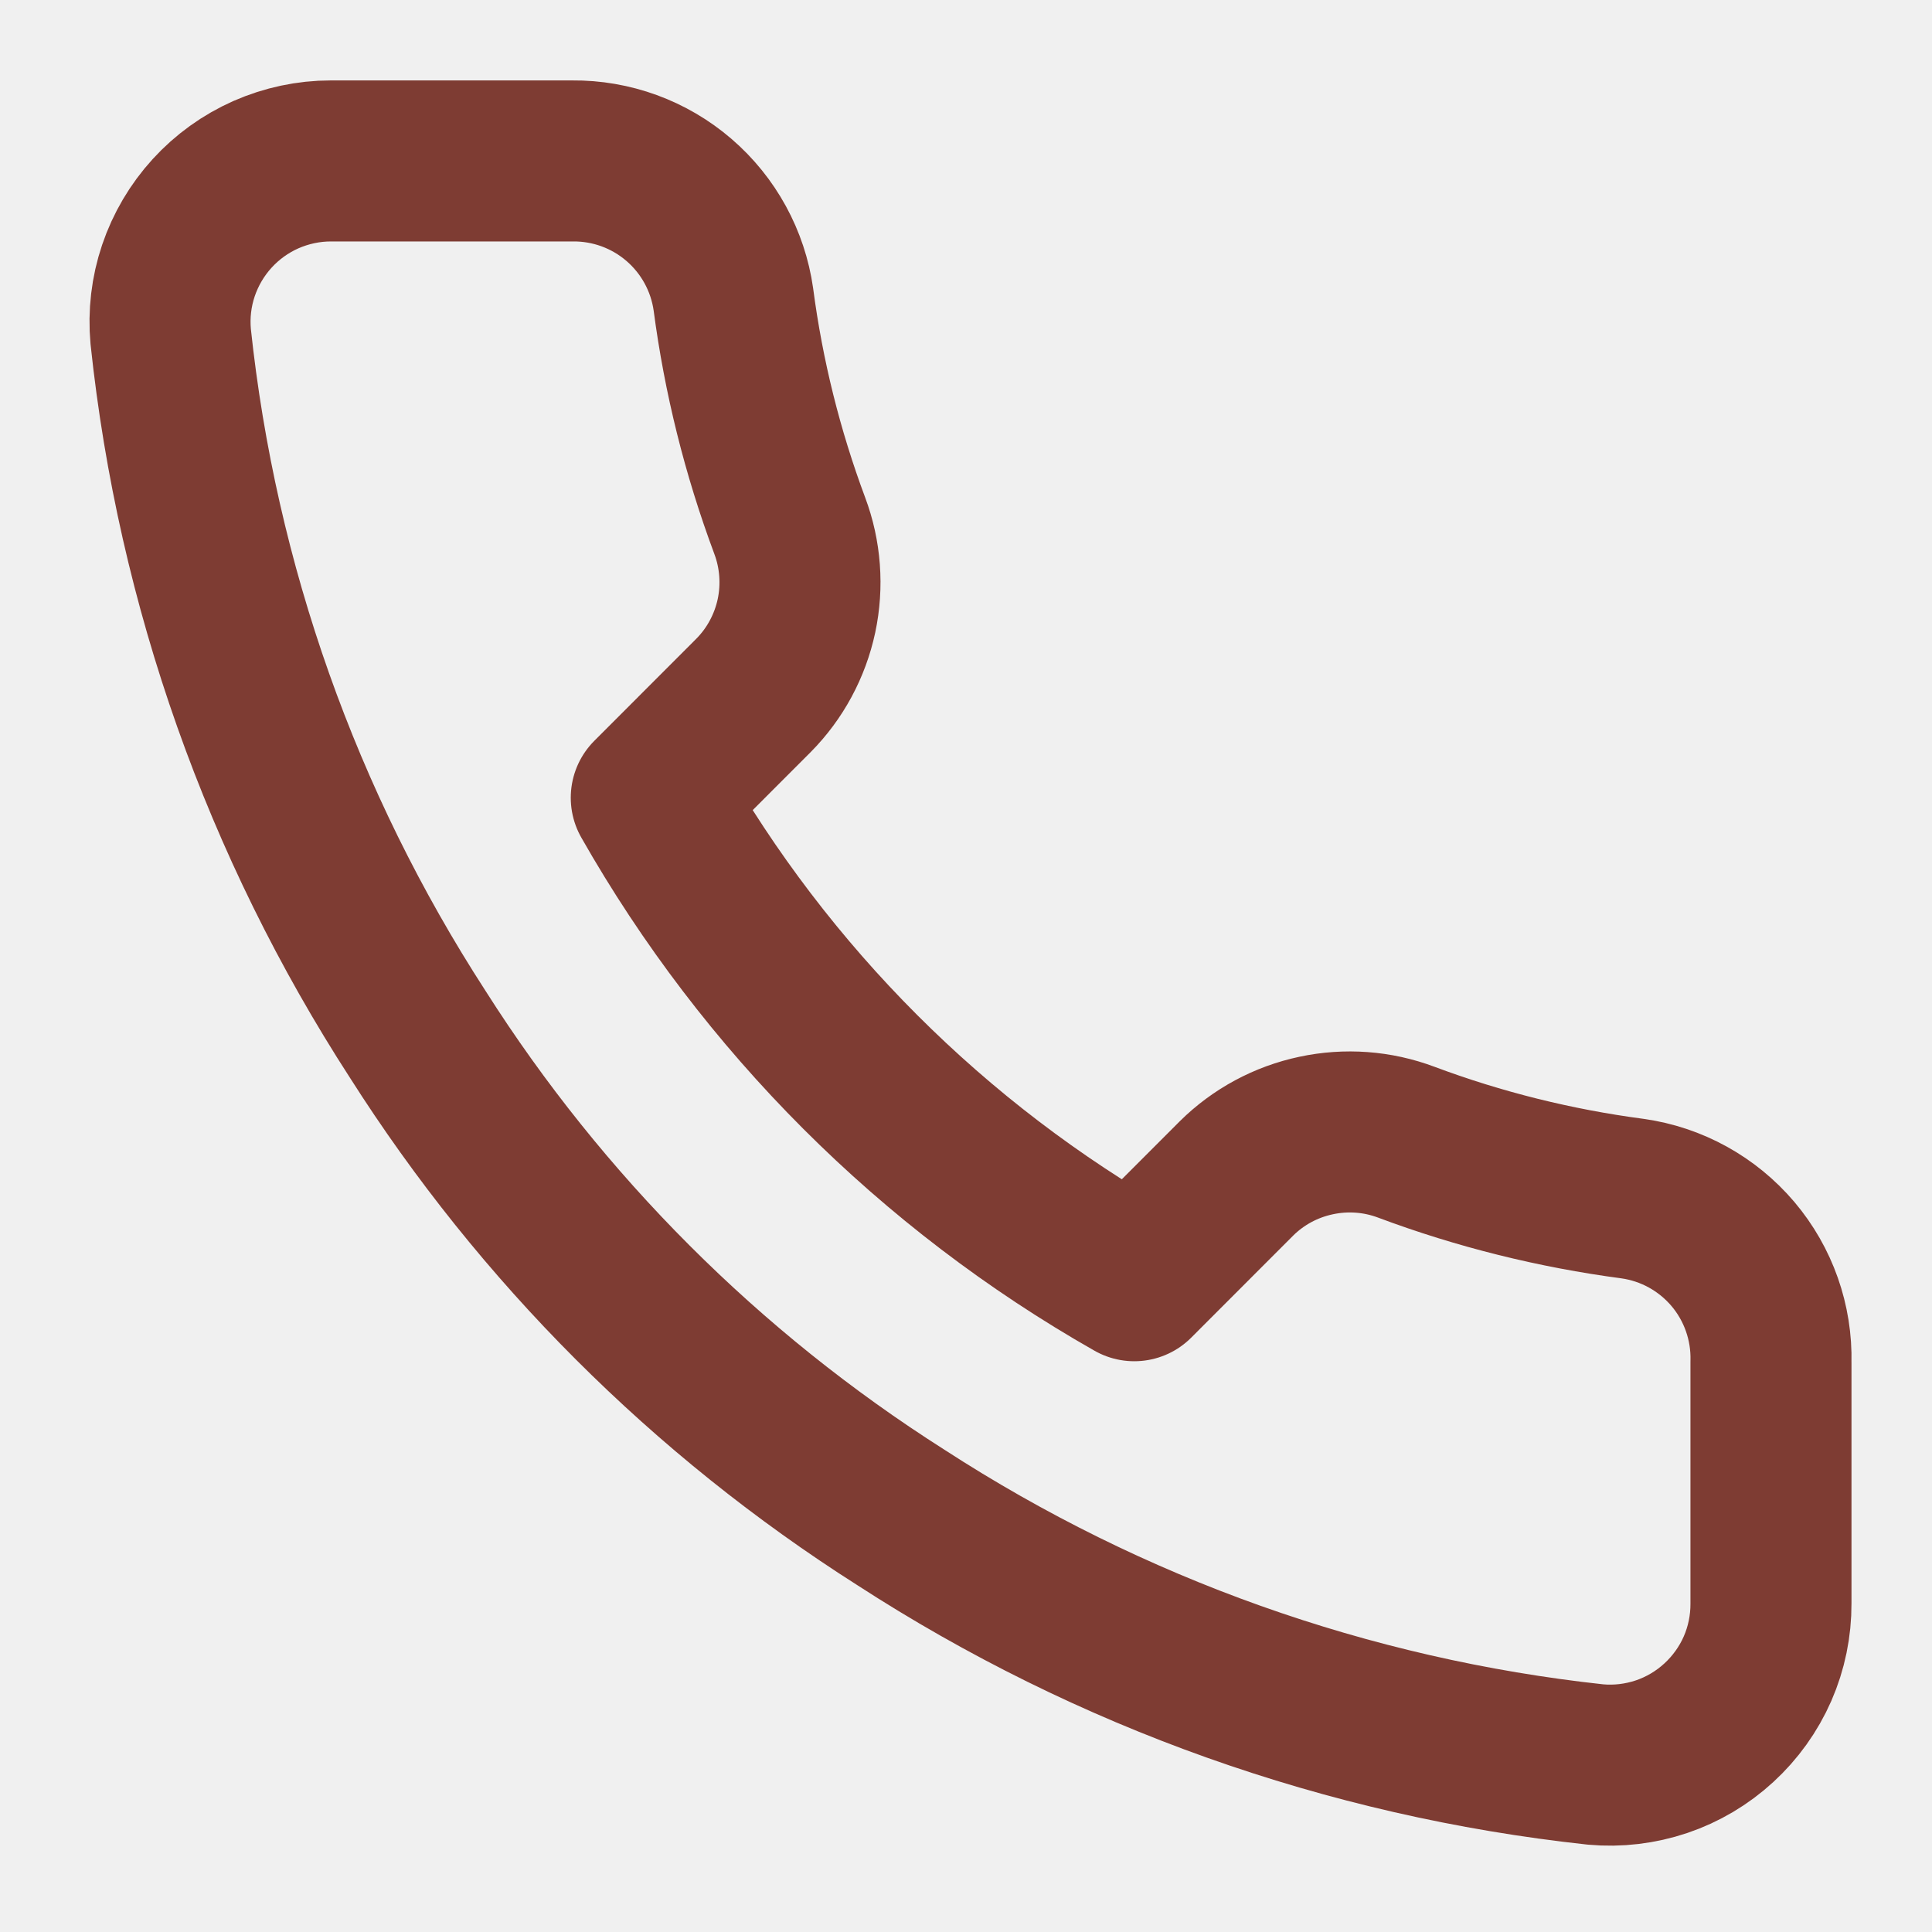
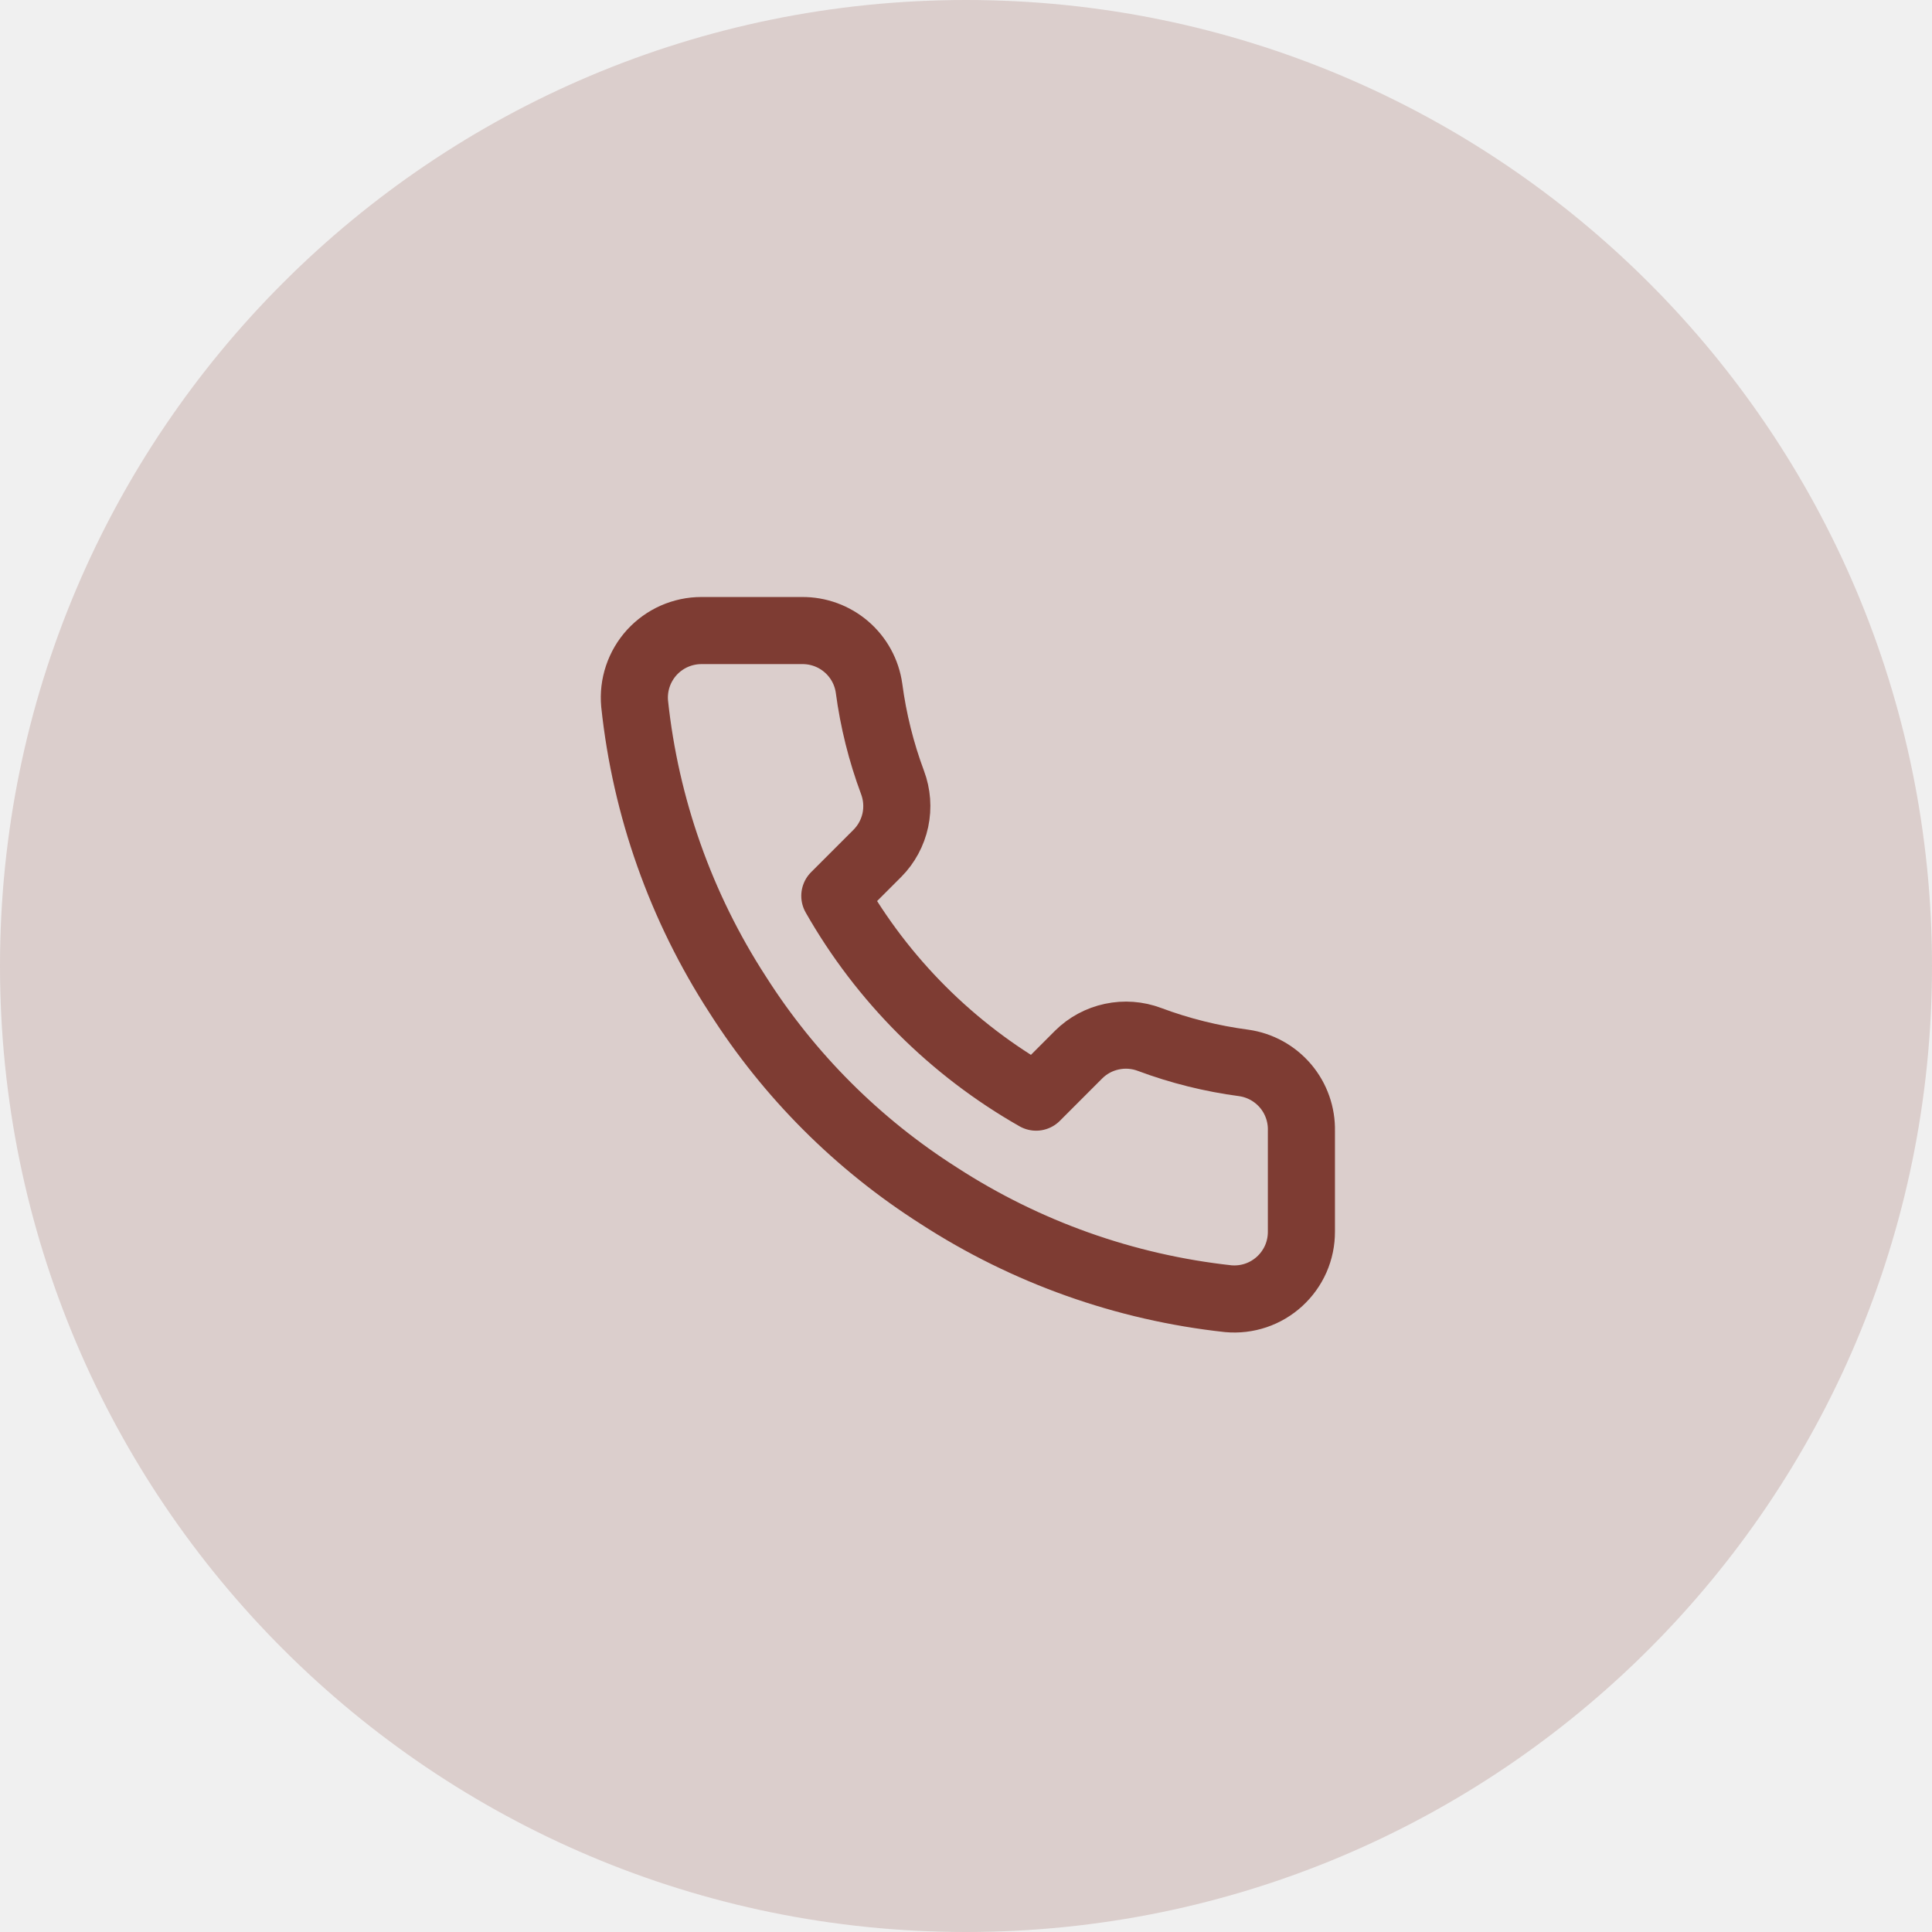
- <svg xmlns="http://www.w3.org/2000/svg" width="20" height="20" viewBox="0 0 20 20" fill="none">
-   <g clip-path="url(#clip0_73_94)">
-     <path d="M18.333 14.099V16.599C18.334 16.831 18.287 17.061 18.194 17.274C18.101 17.486 17.964 17.677 17.793 17.834C17.622 17.991 17.42 18.111 17.201 18.185C16.981 18.259 16.748 18.287 16.517 18.266C13.952 17.988 11.489 17.111 9.325 15.708C7.311 14.428 5.604 12.721 4.325 10.708C2.917 8.534 2.04 6.059 1.767 3.483C1.746 3.252 1.773 3.02 1.847 2.801C1.921 2.582 2.04 2.38 2.196 2.209C2.352 2.038 2.541 1.902 2.753 1.808C2.965 1.715 3.193 1.666 3.425 1.666H5.925C6.329 1.662 6.721 1.805 7.028 2.069C7.335 2.333 7.535 2.699 7.592 3.099C7.697 3.899 7.893 4.685 8.175 5.441C8.287 5.739 8.311 6.064 8.245 6.375C8.178 6.687 8.024 6.973 7.8 7.199L6.742 8.258C7.928 10.344 9.655 12.072 11.742 13.258L12.8 12.199C13.026 11.975 13.312 11.821 13.624 11.755C13.936 11.688 14.26 11.712 14.558 11.824C15.314 12.107 16.1 12.302 16.9 12.408C17.305 12.465 17.674 12.669 17.939 12.981C18.203 13.293 18.343 13.691 18.333 14.099Z" stroke="#7E3C33" stroke-width="1.667" stroke-linecap="round" stroke-linejoin="round" />
+ <svg xmlns="http://www.w3.org/2000/svg" width="48" height="48" viewBox="0 0 48 48" fill="none">
+   <path d="M0 24C0 10.745 10.745 0 24 0V0C37.255 0 48 10.745 48 24V24C48 37.255 37.255 48 24 48V48C10.745 48 0 37.255 0 24V24Z" fill="#7E3C33" fill-opacity="0.19" />
+   <g clip-path="url(#clip0_219_312)">
+     <mask id="mask0_219_312" style="mask-type:luminance" maskUnits="userSpaceOnUse" x="14" y="14" width="20" height="20">
+       <path d="M34 14H14V34H34V14Z" fill="white" />
+     </mask>
+     <g mask="url(#mask0_219_312)">
+       <path d="M32.333 28.099V30.599C32.334 30.831 32.287 31.061 32.194 31.274C32.101 31.486 31.964 31.677 31.793 31.834C31.622 31.991 31.42 32.111 31.201 32.185C30.981 32.259 30.748 32.287 30.517 32.266C27.952 31.987 25.489 31.111 23.325 29.708C21.311 28.428 19.604 26.721 18.325 24.708C16.916 22.534 16.04 20.059 15.767 17.483C15.746 17.252 15.773 17.02 15.847 16.801C15.921 16.581 16.04 16.38 16.195 16.209C16.352 16.038 16.541 15.902 16.753 15.808C16.965 15.715 17.194 15.666 17.425 15.666H19.925C20.329 15.662 20.721 15.805 21.028 16.069C21.335 16.333 21.535 16.699 21.591 17.099C21.697 17.899 21.893 18.685 22.175 19.441C22.287 19.739 22.311 20.064 22.245 20.375C22.178 20.687 22.024 20.973 21.8 21.199L20.741 22.258C21.928 24.344 23.655 26.071 25.742 27.258L26.8 26.199C27.026 25.975 27.312 25.821 27.624 25.755C27.936 25.688 28.26 25.712 28.558 25.824C29.314 26.107 30.1 26.302 30.9 26.408C31.305 26.465 31.674 26.669 31.939 26.981C32.203 27.293 32.343 27.691 32.333 28.099Z" stroke="#7E3C33" stroke-width="1.667" stroke-linecap="round" stroke-linejoin="round" />
+     </g>
  </g>
  <defs>
-     <clipPath id="clip0_73_94">
-       <rect width="20" height="20" fill="white" />
+     <clipPath id="clip0_219_312">
+       <rect width="20" height="20" fill="white" transform="translate(14 14)" />
    </clipPath>
  </defs>
</svg>
